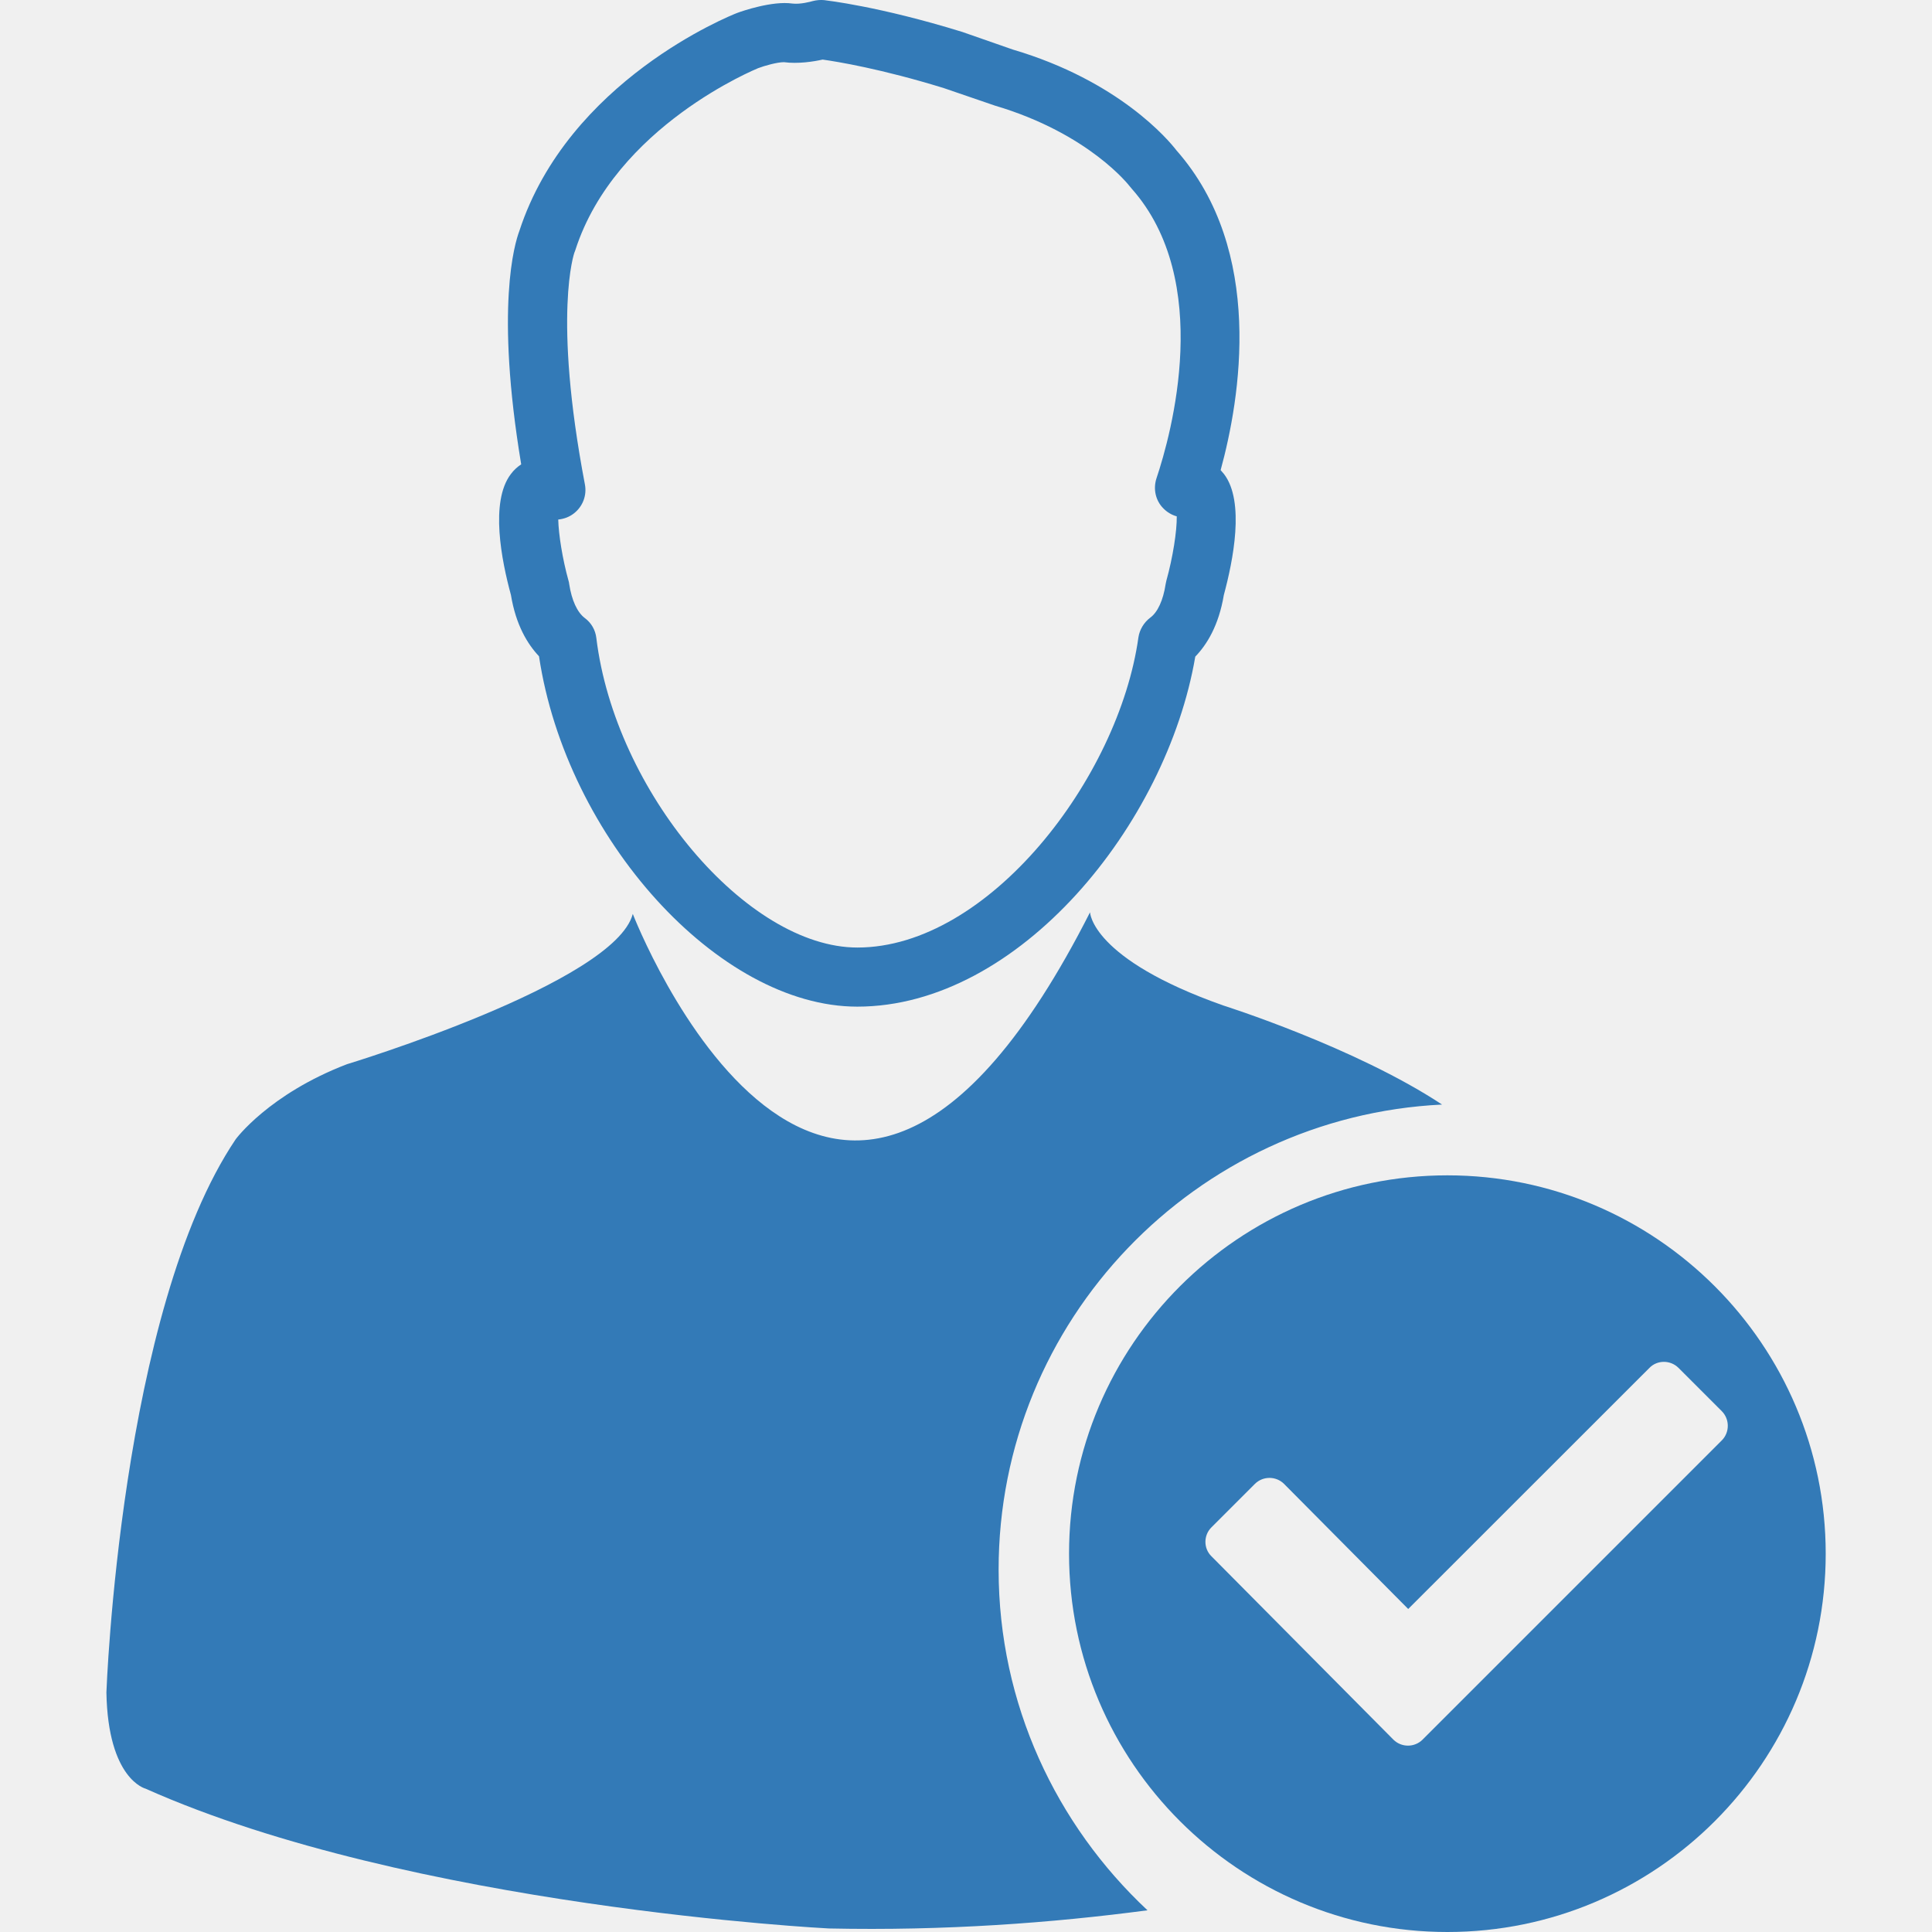
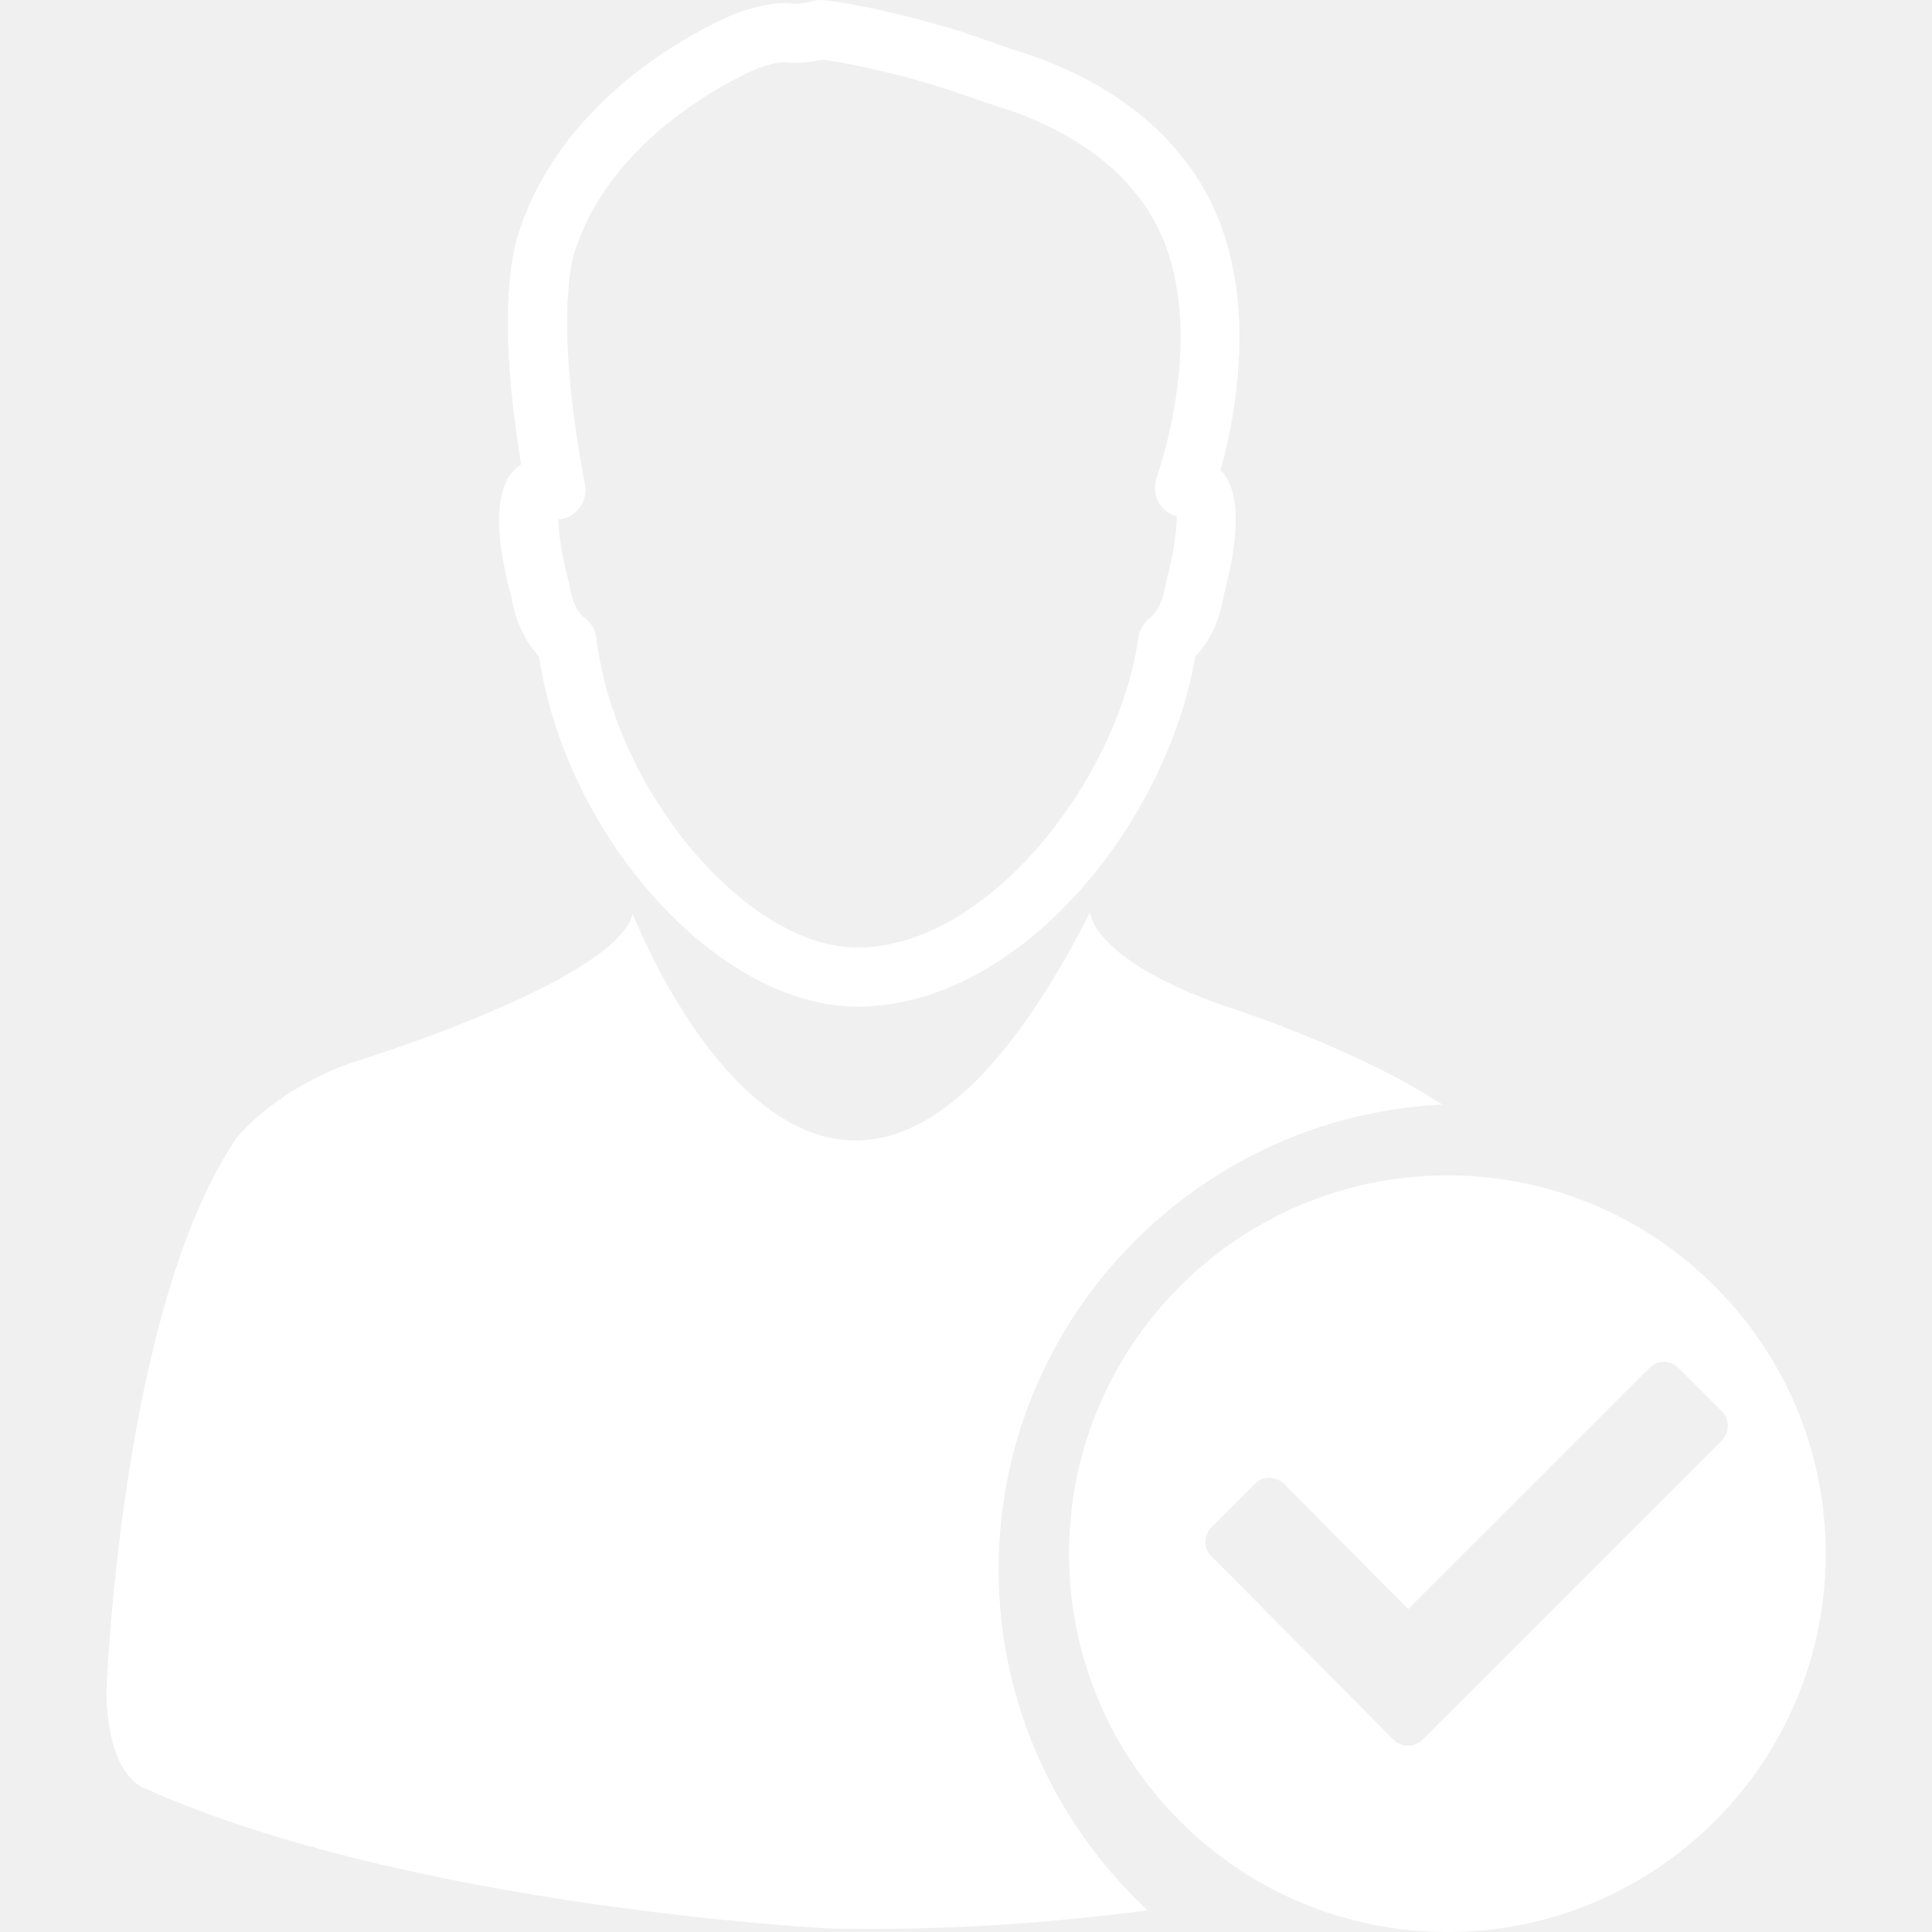
<svg xmlns="http://www.w3.org/2000/svg" version="1.1" id="Capa_1" x="0px" y="0px" viewBox="0 0 16.377 16.377" style="enable-background:new 0 0 16.377 16.377;" height="25" width="25" xml:space="preserve">
  <g>
    <g>
-       <path style="fill:#337ab7;" d="M4.331,5.043c0.042,0.256,0.141,0.417,0.238,0.52c0.231,1.54,1.521,2.97,2.698,2.97    c1.373,0,2.623-1.547,2.865-2.967c0.098-0.101,0.199-0.264,0.242-0.522c0.078-0.289,0.18-0.791,0.002-1.025    c-0.01-0.012-0.02-0.023-0.029-0.034c0.166-0.606,0.377-1.858-0.375-2.711C9.906,1.188,9.486,0.686,8.585,0.42L8.158,0.271    C7.45,0.052,7.004,0.004,6.986,0.001c-0.031-0.003-0.065,0-0.096,0.008C6.865,0.016,6.782,0.038,6.716,0.03    C6.547,0.006,6.293,0.093,6.248,0.11c-0.06,0.023-1.43,0.573-1.846,1.849C4.363,2.063,4.197,2.605,4.418,3.936    C4.385,3.958,4.355,3.985,4.33,4.019C4.152,4.253,4.252,4.754,4.331,5.043z M4.869,2.141C4.872,2.135,4.874,2.128,4.877,2.12    c0.339-1.052,1.541-1.538,1.549-1.542c0.055-0.021,0.162-0.051,0.219-0.051c0.118,0.016,0.254-0.005,0.328-0.022    C7.094,0.522,7.47,0.583,8.001,0.747l0.432,0.148c0.801,0.237,1.141,0.681,1.143,0.684c0.006,0.007,0.012,0.013,0.016,0.019    c0.695,0.783,0.338,2.079,0.211,2.457C9.774,4.144,9.795,4.242,9.86,4.308c0.033,0.034,0.072,0.057,0.115,0.069    C9.977,4.5,9.942,4.725,9.887,4.922C9.885,4.931,9.883,4.941,9.881,4.95C9.86,5.089,9.813,5.19,9.75,5.236    c-0.053,0.04-0.09,0.101-0.1,0.167c-0.166,1.19-1.268,2.629-2.382,2.629c-0.938,0-2.055-1.325-2.213-2.624    C5.047,5.34,5.012,5.279,4.956,5.238c-0.063-0.048-0.11-0.15-0.131-0.287c-0.001-0.01-0.003-0.02-0.006-0.029    C4.768,4.739,4.735,4.53,4.732,4.404c0.047-0.005,0.094-0.021,0.134-0.053c0.074-0.058,0.11-0.152,0.092-0.245    C4.683,2.662,4.869,2.141,4.869,2.141z" />
-       <path style="fill:#337ab7;" d="M12.224,9.363c-0.738-0.487-1.855-0.84-1.855-0.84C9.248,8.127,9.24,7.733,9.24,7.733    c-2.203,4.344-3.876,0.014-3.876,0.014C5.21,8.333,2.941,9.021,2.941,9.021C2.278,9.275,1.998,9.657,1.998,9.657    c-0.98,1.454-1.096,4.689-1.096,4.689c0.013,0.739,0.332,0.816,0.332,0.816c2.254,1.006,5.792,1.185,5.792,1.185    c0.985,0.021,1.894-0.047,2.701-0.154c-0.773-0.723-1.262-1.748-1.262-2.887C8.464,11.192,10.134,9.465,12.224,9.363z" />
-       <path style="fill:#337ab7;" d="M12.269,9.963c-1.768,0-3.207,1.438-3.207,3.207c0,1.771,1.439,3.207,3.207,3.207    c1.77,0,3.207-1.437,3.207-3.207C15.476,11.402,14.038,9.963,12.269,9.963z M12.058,14.747c-0.068,0.067-0.178,0.067-0.246,0    l-1.543-1.555c-0.068-0.066-0.068-0.178,0-0.245l0.369-0.369c0.068-0.067,0.178-0.067,0.246,0l1.053,1.061l2.045-2.044    c0.066-0.068,0.178-0.068,0.246,0l0.367,0.367c0.068,0.068,0.068,0.18,0,0.248L12.058,14.747z" />
+       <path style="fill:white;" d="M4.331,5.043c0.042,0.256,0.141,0.417,0.238,0.52c0.231,1.54,1.521,2.97,2.698,2.97    c1.373,0,2.623-1.547,2.865-2.967c0.098-0.101,0.199-0.264,0.242-0.522c0.078-0.289,0.18-0.791,0.002-1.025    c-0.01-0.012-0.02-0.023-0.029-0.034c0.166-0.606,0.377-1.858-0.375-2.711C9.906,1.188,9.486,0.686,8.585,0.42L8.158,0.271    C7.45,0.052,7.004,0.004,6.986,0.001c-0.031-0.003-0.065,0-0.096,0.008C6.865,0.016,6.782,0.038,6.716,0.03    C6.547,0.006,6.293,0.093,6.248,0.11c-0.06,0.023-1.43,0.573-1.846,1.849C4.363,2.063,4.197,2.605,4.418,3.936    C4.385,3.958,4.355,3.985,4.33,4.019C4.152,4.253,4.252,4.754,4.331,5.043z M4.869,2.141C4.872,2.135,4.874,2.128,4.877,2.12    c0.339-1.052,1.541-1.538,1.549-1.542c0.055-0.021,0.162-0.051,0.219-0.051c0.118,0.016,0.254-0.005,0.328-0.022    C7.094,0.522,7.47,0.583,8.001,0.747l0.432,0.148c0.801,0.237,1.141,0.681,1.143,0.684c0.006,0.007,0.012,0.013,0.016,0.019    c0.695,0.783,0.338,2.079,0.211,2.457C9.774,4.144,9.795,4.242,9.86,4.308c0.033,0.034,0.072,0.057,0.115,0.069    C9.977,4.5,9.942,4.725,9.887,4.922C9.885,4.931,9.883,4.941,9.881,4.95C9.86,5.089,9.813,5.19,9.75,5.236    c-0.053,0.04-0.09,0.101-0.1,0.167c-0.166,1.19-1.268,2.629-2.382,2.629c-0.938,0-2.055-1.325-2.213-2.624    C5.047,5.34,5.012,5.279,4.956,5.238c-0.063-0.048-0.11-0.15-0.131-0.287c-0.001-0.01-0.003-0.02-0.006-0.029    C4.768,4.739,4.735,4.53,4.732,4.404c0.047-0.005,0.094-0.021,0.134-0.053c0.074-0.058,0.11-0.152,0.092-0.245    C4.683,2.662,4.869,2.141,4.869,2.141z" />
+       <path style="fill:white;" d="M12.224,9.363c-0.738-0.487-1.855-0.84-1.855-0.84C9.248,8.127,9.24,7.733,9.24,7.733    c-2.203,4.344-3.876,0.014-3.876,0.014C5.21,8.333,2.941,9.021,2.941,9.021C2.278,9.275,1.998,9.657,1.998,9.657    c-0.98,1.454-1.096,4.689-1.096,4.689c0.013,0.739,0.332,0.816,0.332,0.816c2.254,1.006,5.792,1.185,5.792,1.185    c0.985,0.021,1.894-0.047,2.701-0.154c-0.773-0.723-1.262-1.748-1.262-2.887C8.464,11.192,10.134,9.465,12.224,9.363z" />
+       <path style="fill:white;" d="M12.269,9.963c-1.768,0-3.207,1.438-3.207,3.207c0,1.771,1.439,3.207,3.207,3.207    c1.77,0,3.207-1.437,3.207-3.207C15.476,11.402,14.038,9.963,12.269,9.963z M12.058,14.747c-0.068,0.067-0.178,0.067-0.246,0    l-1.543-1.555c-0.068-0.066-0.068-0.178,0-0.245l0.369-0.369c0.068-0.067,0.178-0.067,0.246,0l1.053,1.061l2.045-2.044    c0.066-0.068,0.178-0.068,0.246,0l0.367,0.367c0.068,0.068,0.068,0.18,0,0.248L12.058,14.747z" />
    </g>
  </g>
  <g>
</g>
  <g>
</g>
  <g>
</g>
  <g>
</g>
  <g>
</g>
  <g>
</g>
  <g>
</g>
  <g>
</g>
  <g>
</g>
  <g>
</g>
  <g>
</g>
  <g>
</g>
  <g>
</g>
  <g>
</g>
  <g>
</g>
</svg>
